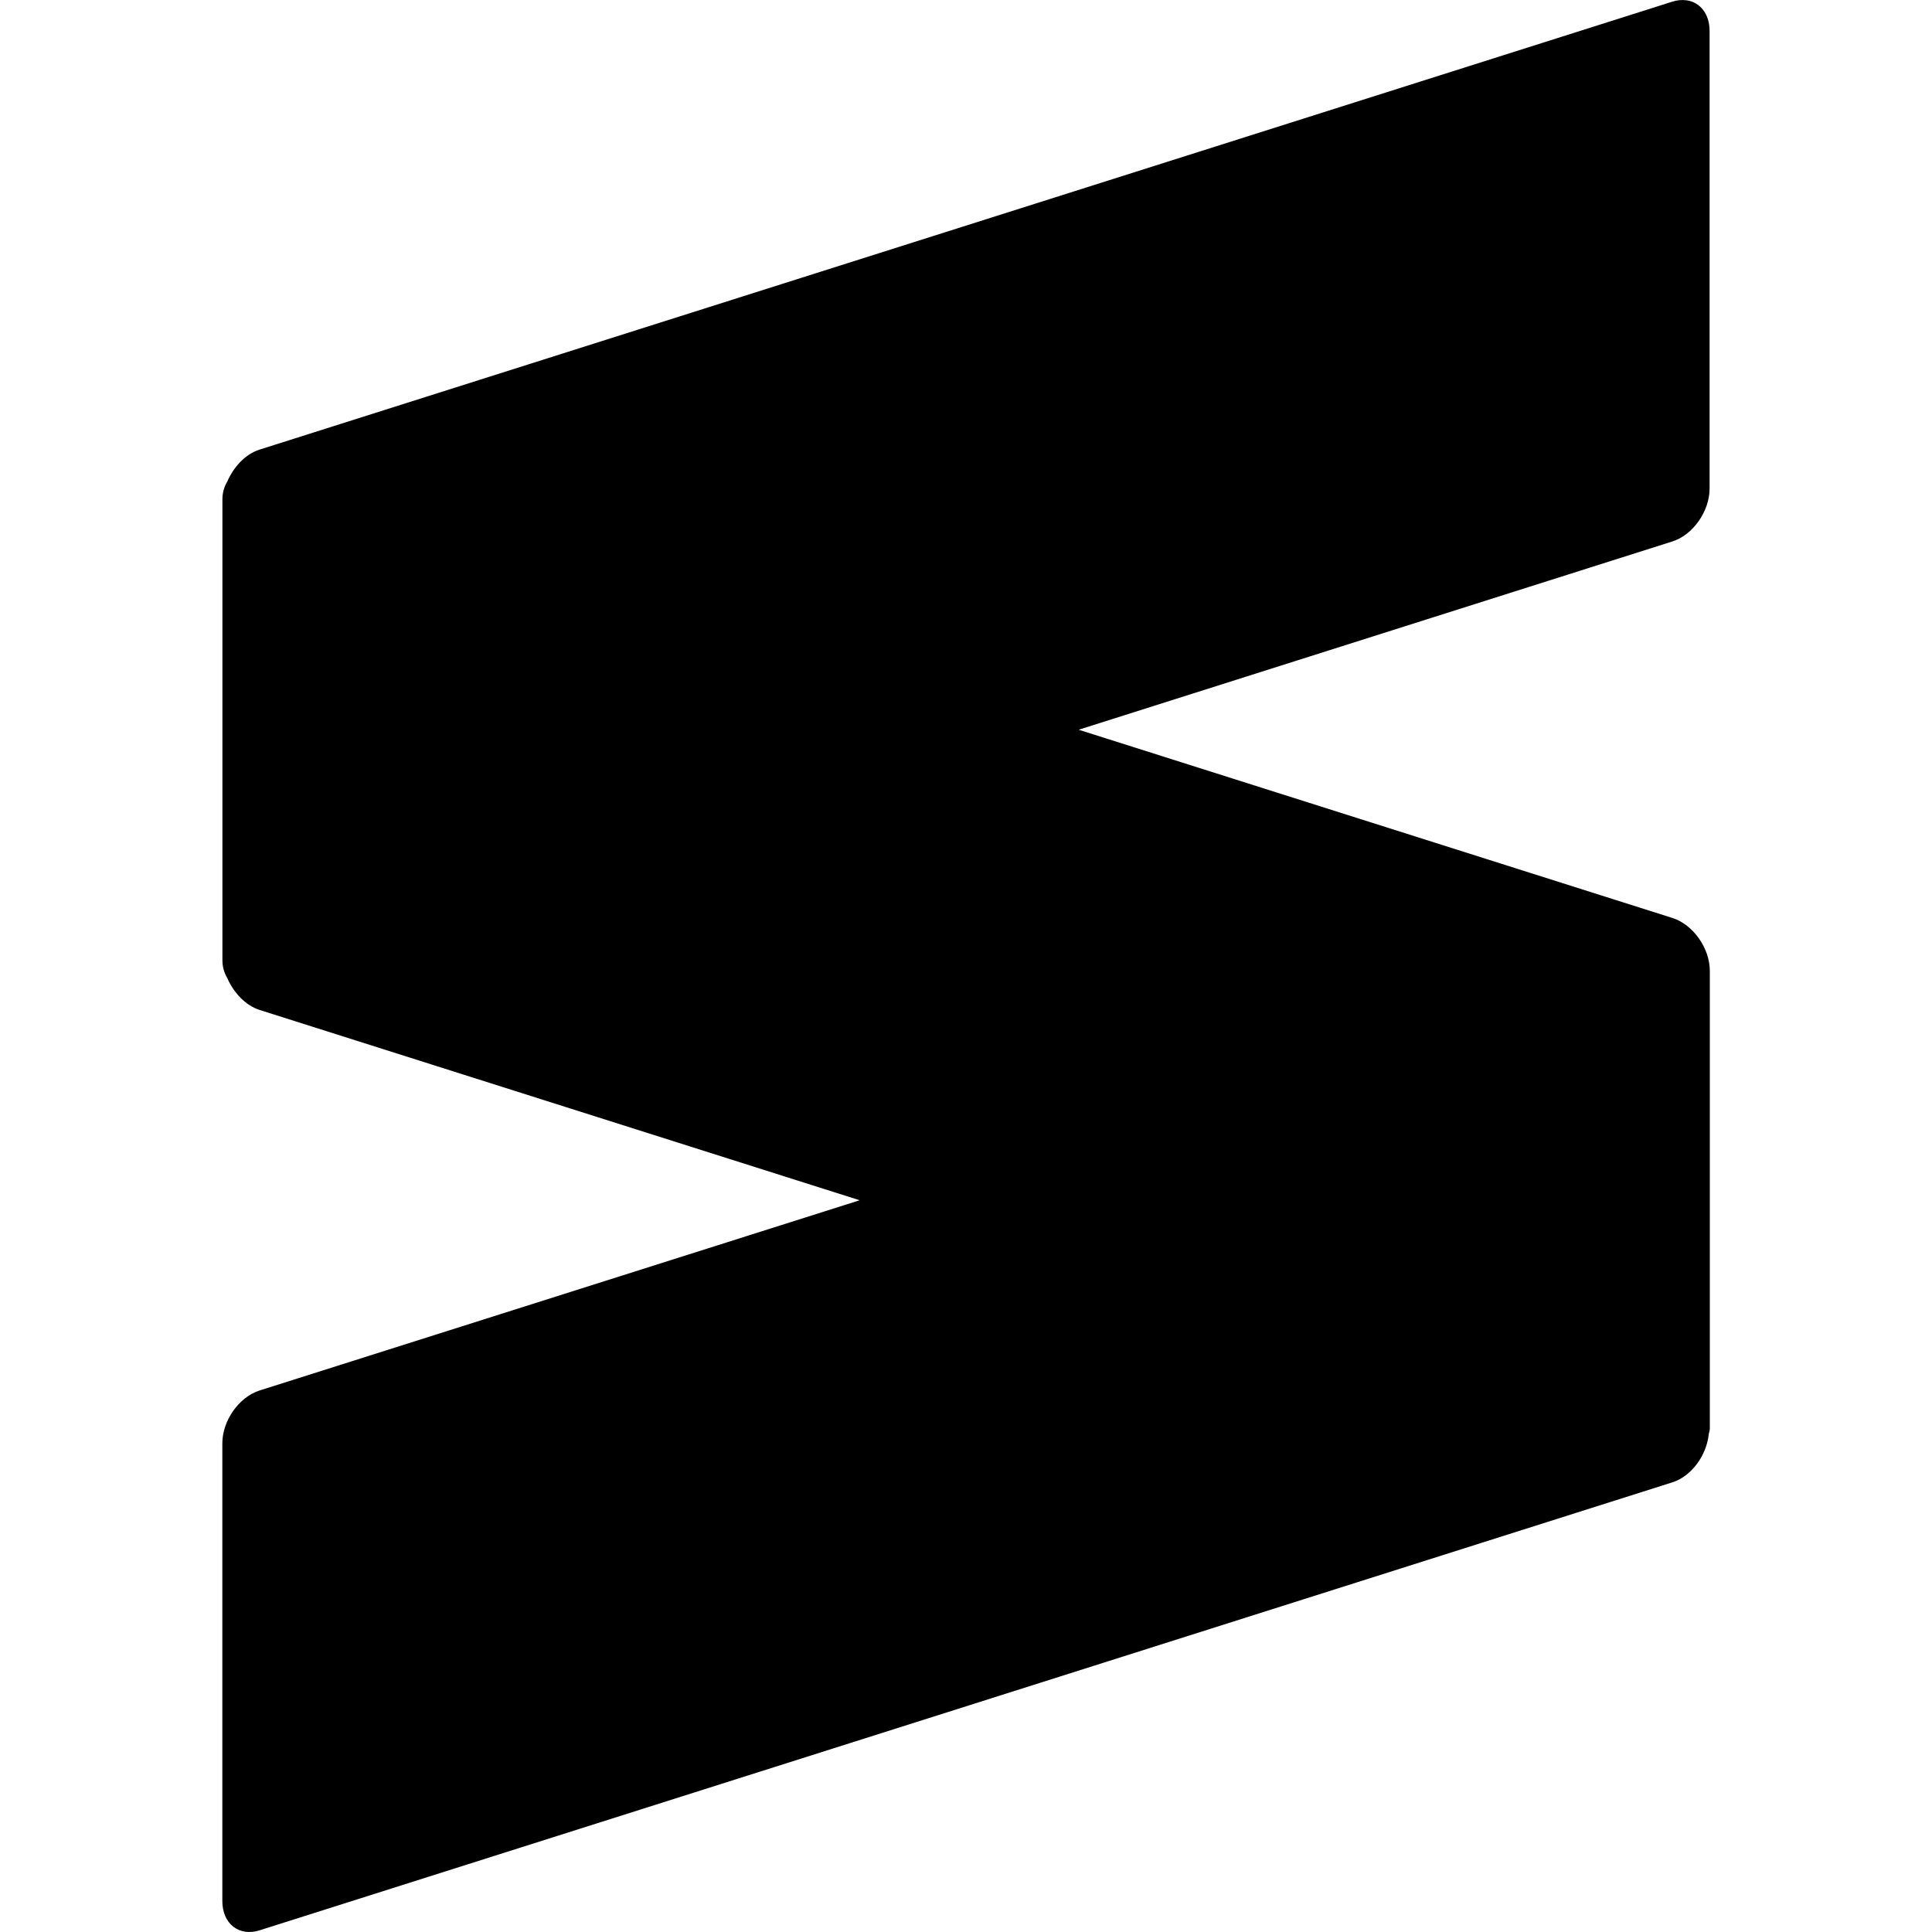
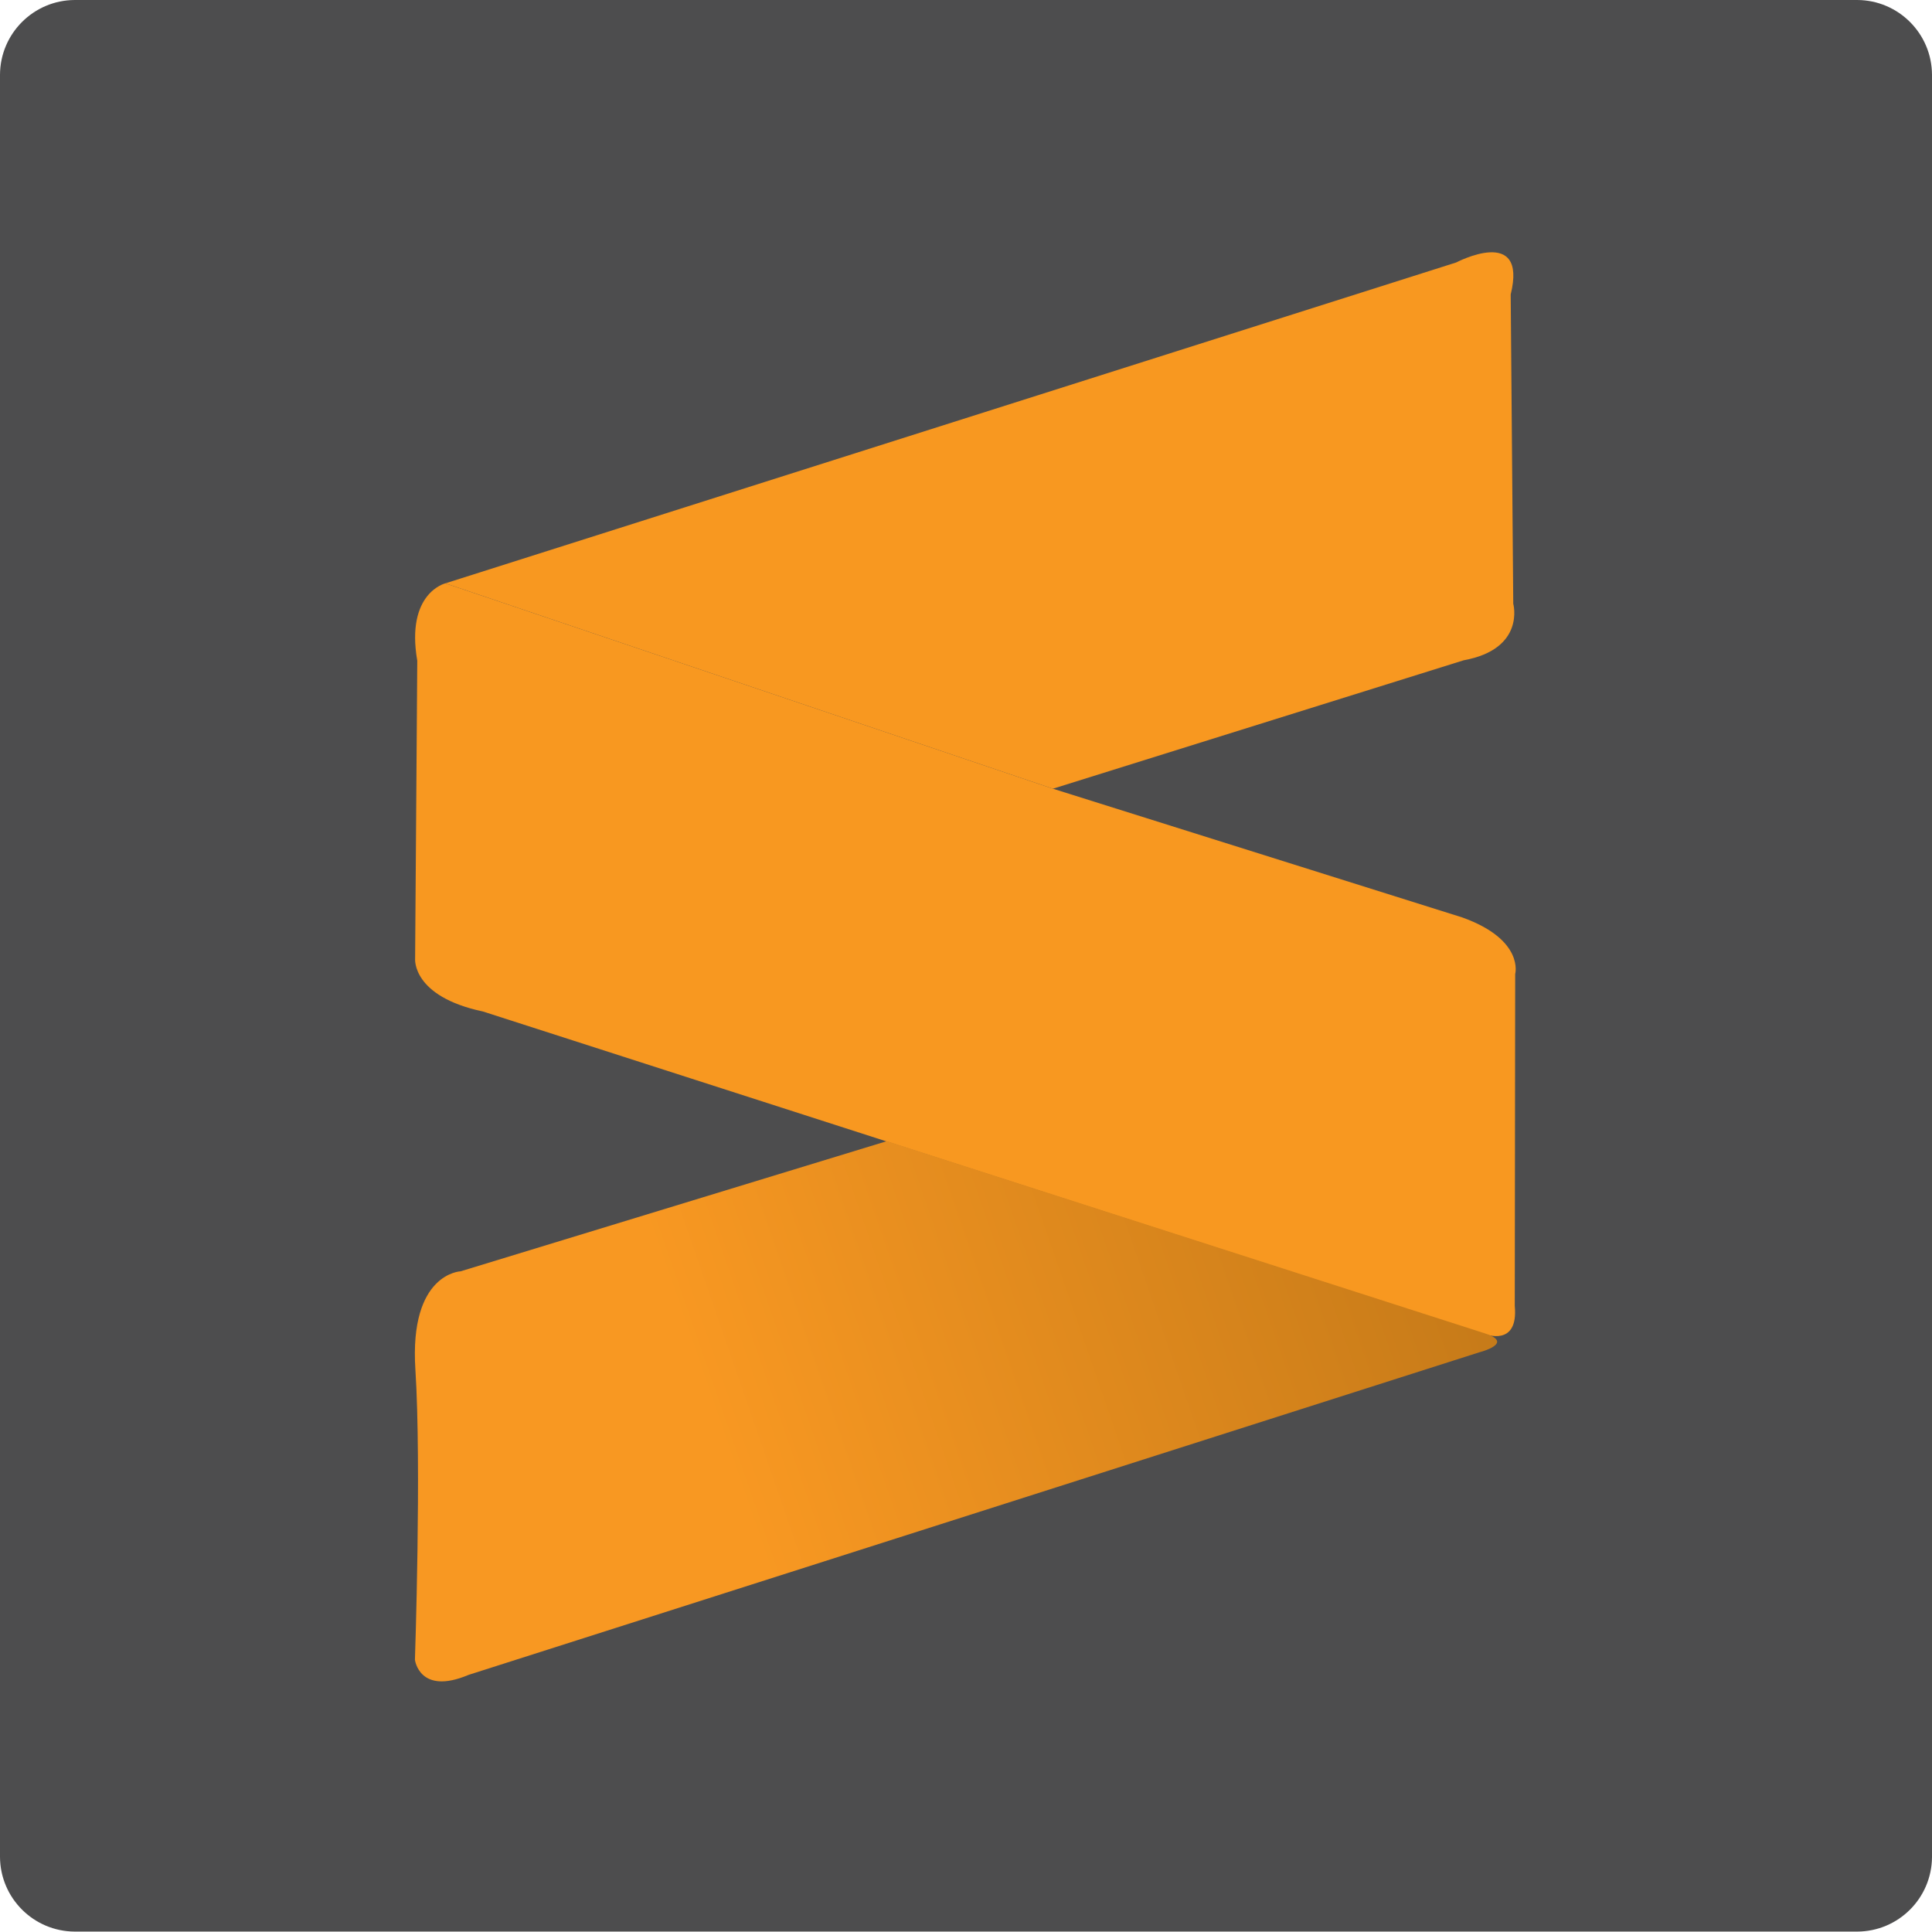
- <svg xmlns="http://www.w3.org/2000/svg" role="img" viewBox="0 0 24 24">
-   <path d="M20.953.004a.397.397 0 0 0-.18.017L3.225 5.585c-.175.055-.323.214-.402.398a.42.42 0 0 0-.06.22v5.726a.42.42 0 0 0 .06.22c.079.183.227.341.402.397l7.454 2.364-7.454 2.363c-.255.08-.463.374-.463.655v5.688c0 .282.208.444.463.363l17.55-5.565c.237-.075.426-.336.452-.6.003-.022.013-.04.013-.065V12.06c0-.281-.208-.575-.463-.656L13.4 9.065l7.375-2.339c.255-.08.462-.375.462-.656V.384c0-.211-.117-.355-.283-.38z" />
+ <svg xmlns="http://www.w3.org/2000/svg" id="Layer_1" data-name="Layer 1" viewBox="0 0 512.23 512.12">
+   <defs>
+     <style>.cls-1{fill:#4d4d4e;}.cls-2{fill:#f89820;}.cls-3{fill:url(#linear-gradient);}</style>
+     <linearGradient id="linear-gradient" x1="45.04" y1="421.1" x2="93.51" y2="437.87" gradientTransform="matrix(5.59, 0, 0, -5.59, -126.58, 2748.7)" gradientUnits="userSpaceOnUse">
+       <stop offset="0.23" stop-color="#f89822" />
+       <stop offset="1" stop-color="#c27818" />
+     </linearGradient>
+   </defs>
+   <path class="cls-1" d="M492.17,511.79H19.6A19.91,19.91,0,0,1-.23,492V19.5A19.91,19.91,0,0,1,19.6-.33H492.17A19.91,19.91,0,0,1,512,19.5V492.07a19.89,19.89,0,0,1-19.83,19.72Z" transform="translate(0.23 0.33)" />
+   <path class="cls-2" d="M117.85,154.33l268-85.07s19-10,14.45,8.48l.68,82s3.33,12-13.18,15L278.93,208.78Z" transform="translate(0.23 0.33)" />
+   <path class="cls-2" d="M117.85,154.33s-10.55,2.52-7.45,20.52l-.57,79s-.92,10,18,14l265.64,85.52s8.94,3.55,7.91-7.45l.11-88s2.52-9.06-14-15L278.93,208.78Z" transform="translate(0.23 0.33)" />
+   <path class="cls-3" d="M234.9,302.22l-113,34.51s-13.64.46-12,26-.12,77-.12,77,1.15,9.52,14.22,4l268-85.53s9.51-2.41,1.49-5S234.9,302.22,234.9,302.22Z" transform="translate(0.23 0.33)" />
</svg>
